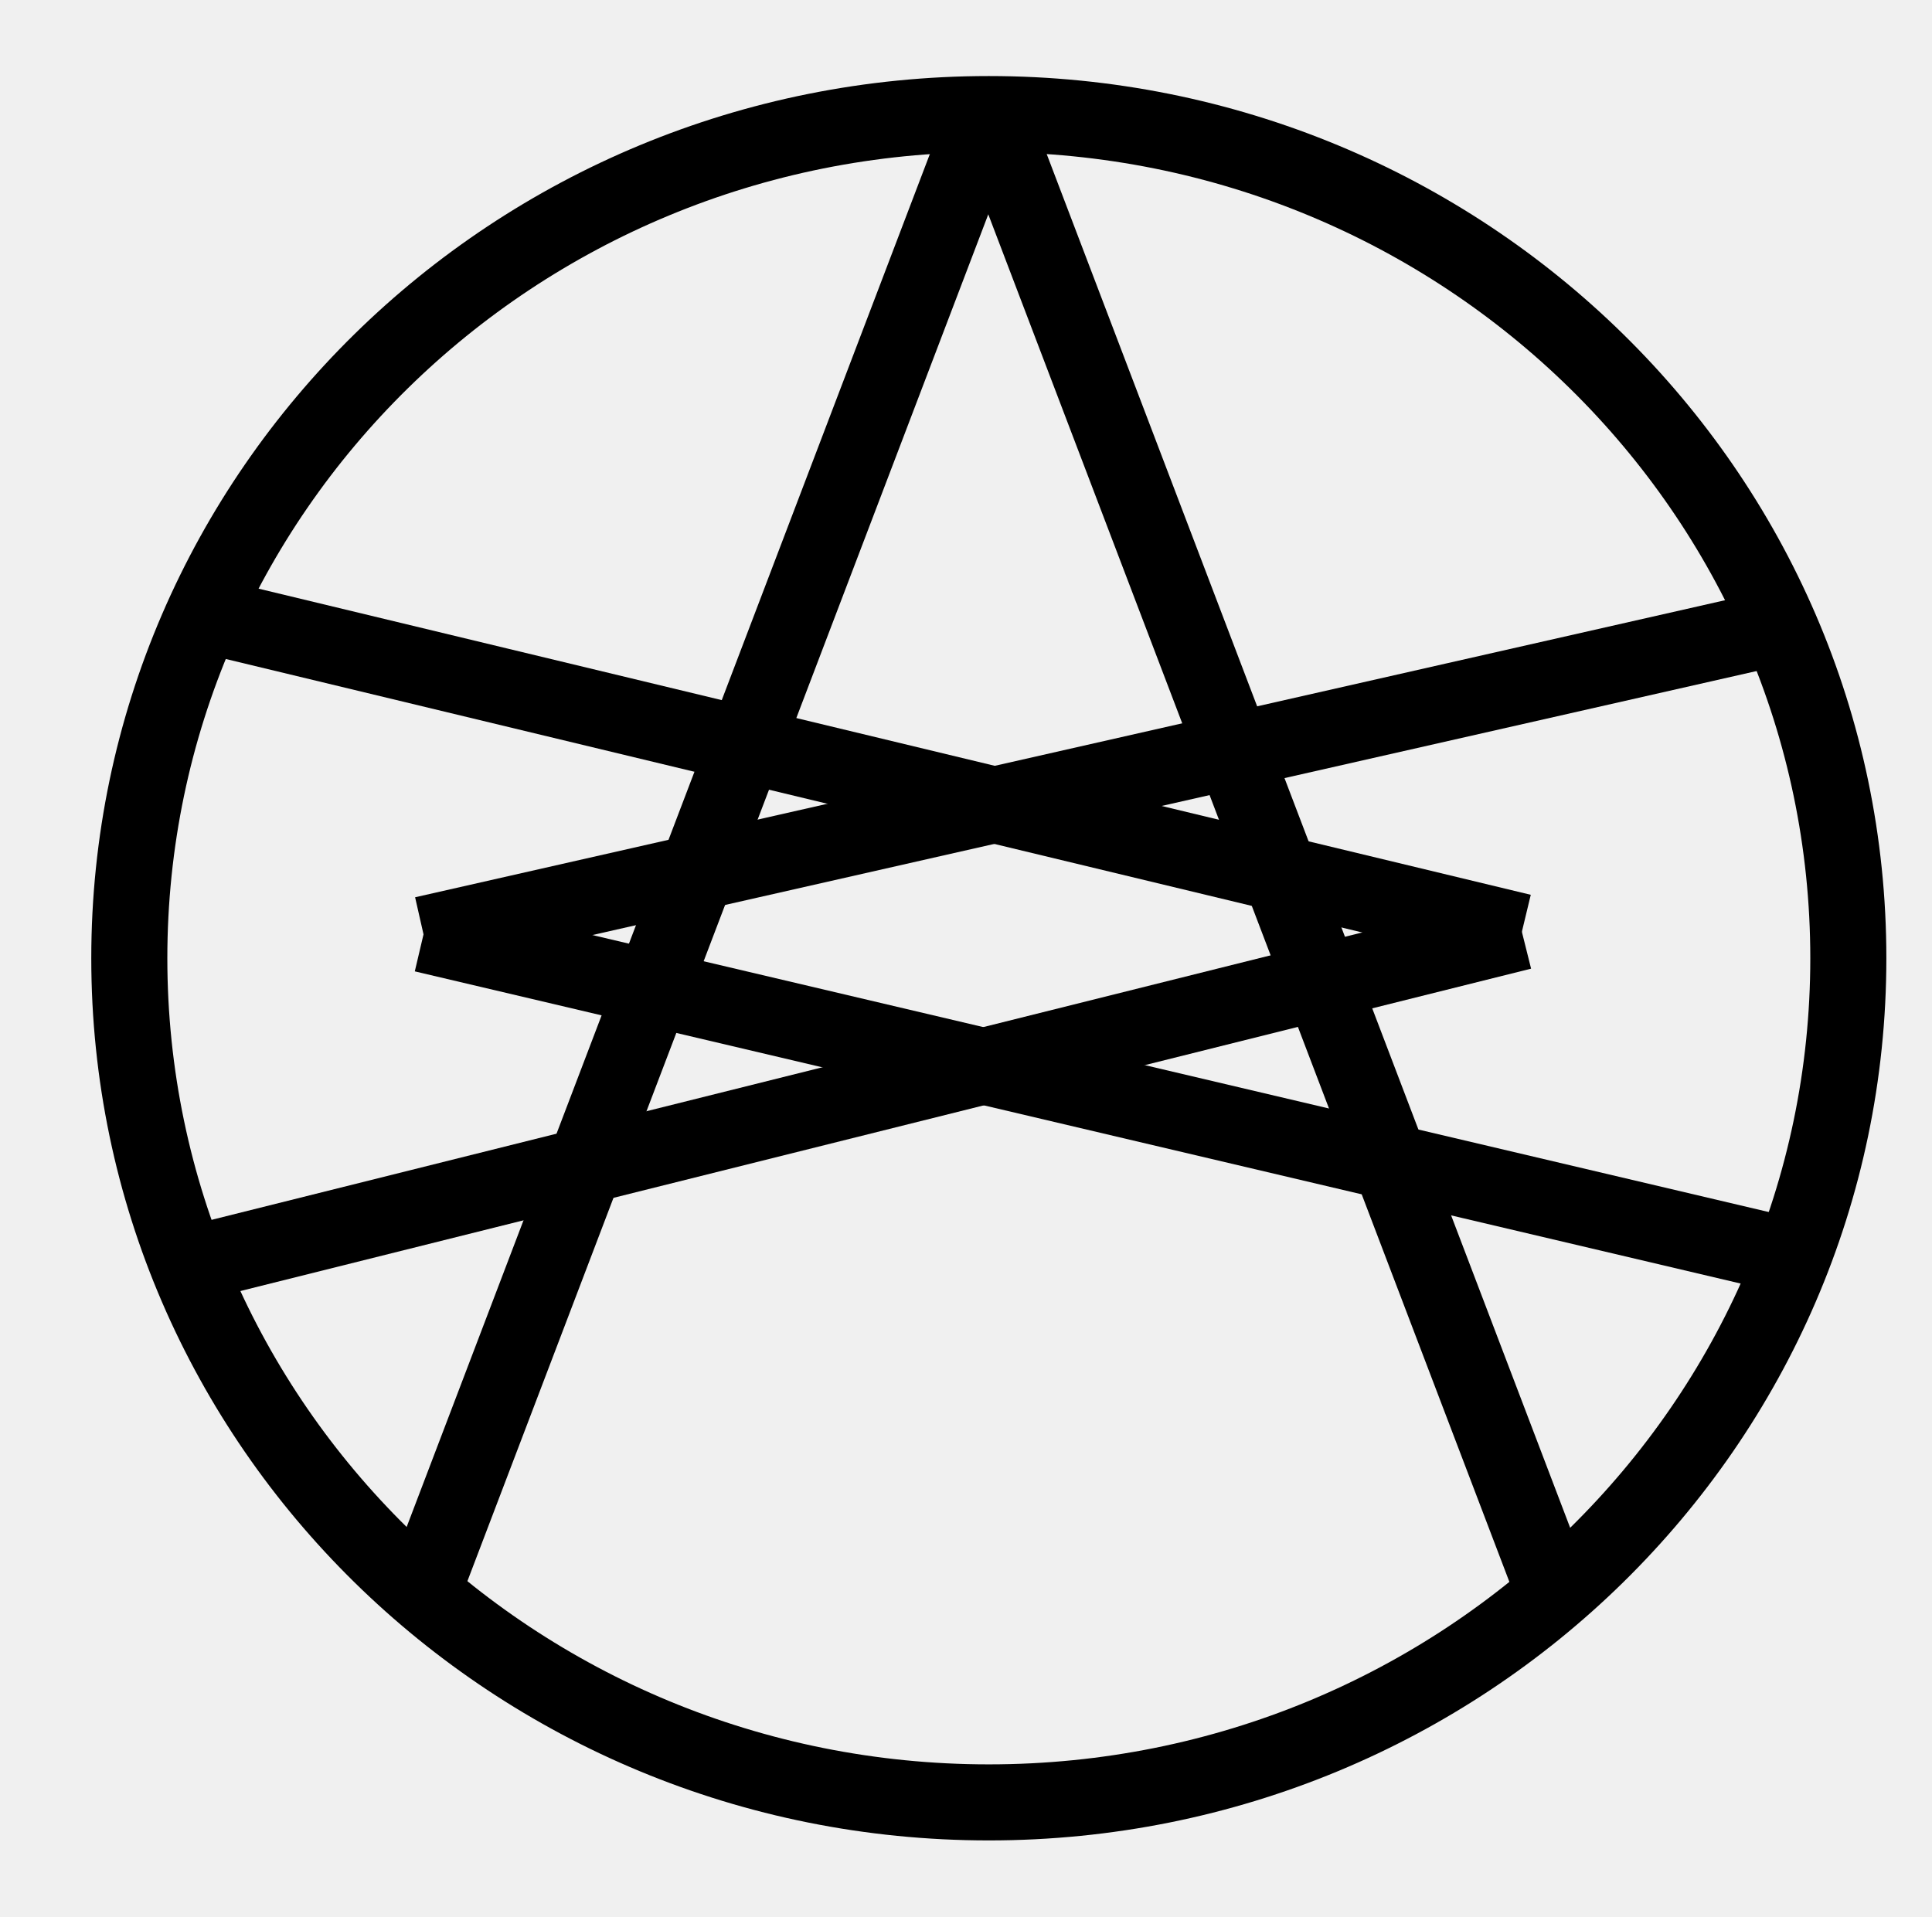
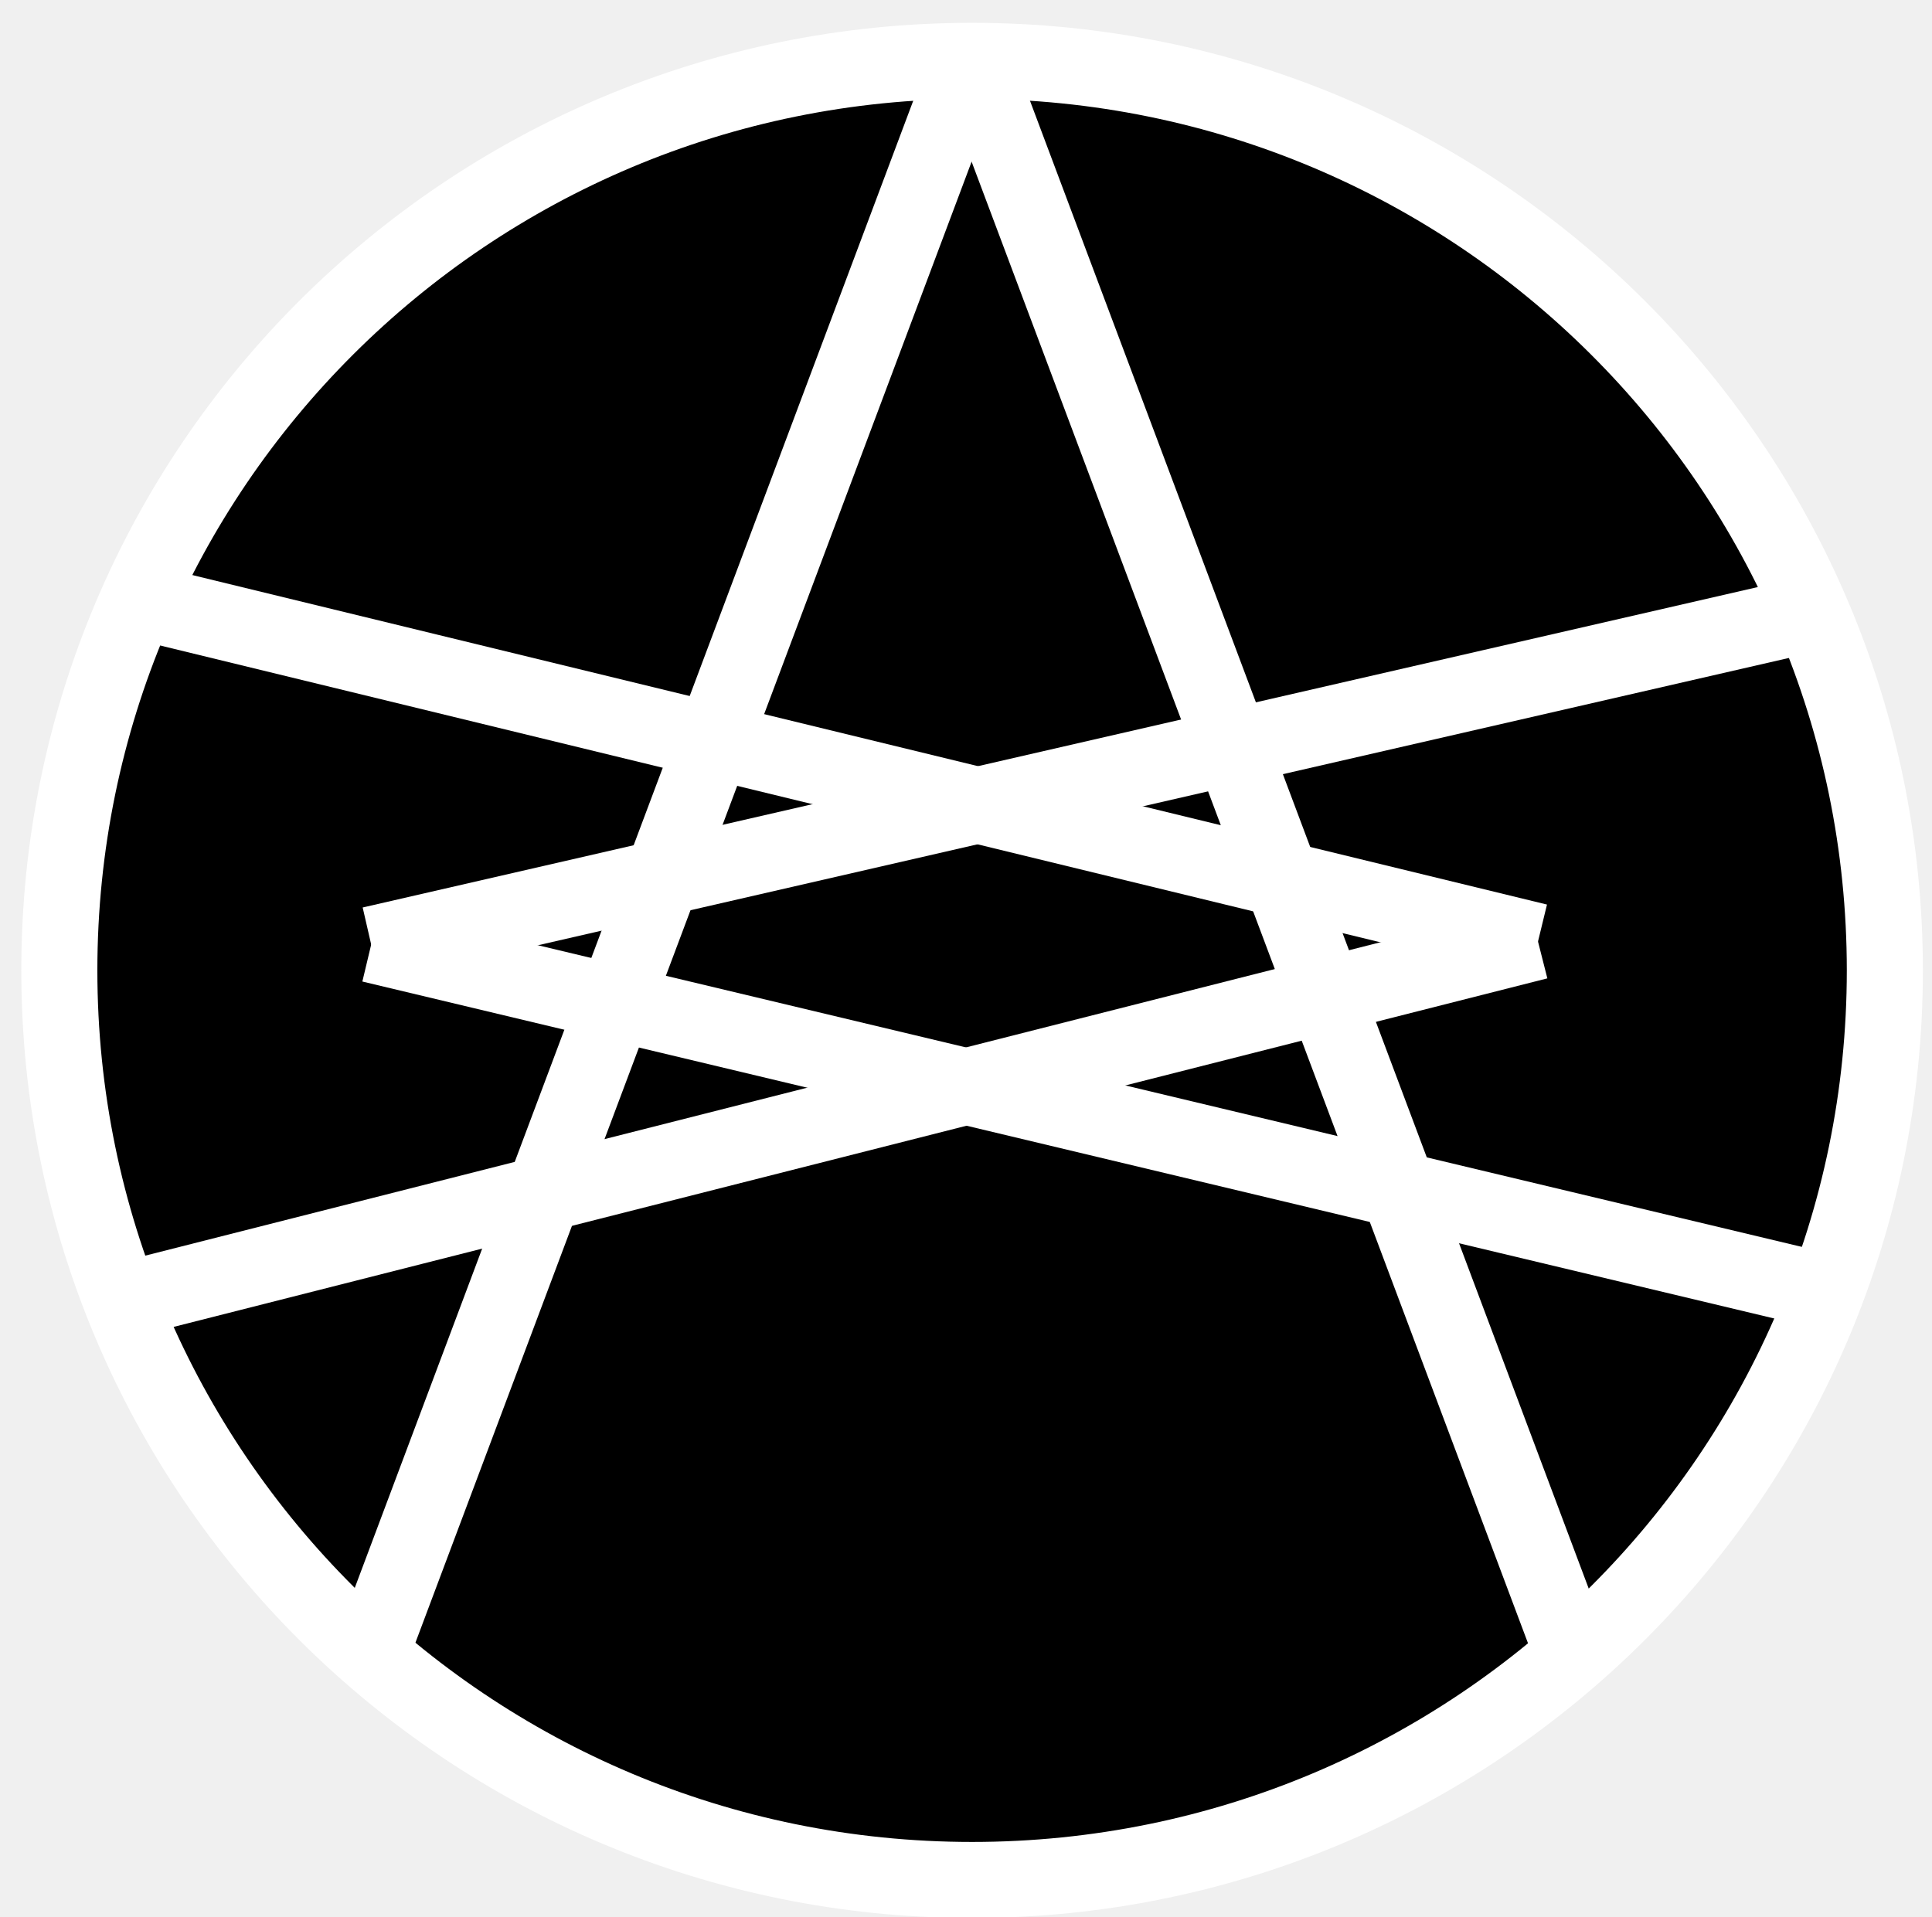
- <svg xmlns="http://www.w3.org/2000/svg" version="1.1" id="Layer_1" x="0px" y="0px" viewBox="0 0 127 126" style="enable-background:new 0 0 127 126;" xml:space="preserve">
+ <svg xmlns="http://www.w3.org/2000/svg" version="1.1" x="0px" y="0px" viewBox="0 0 127 126" style="enable-background:new 0 0 127 126;" xml:space="preserve">
  <style type="text/css">
- 	.st0{fill:none;stroke:#000000;stroke-width:5;stroke-miterlimit:10;}
+ 	.st0{fill:none;stroke:#FFFFFF;stroke-width:5;stroke-miterlimit:10;}
</style>
-   <g>
+   <g id="Layer_1">
    <g>
-       <line class="st0" x1="12.58" y1="40.21" x2="100.04" y2="61.26" />
-       <line class="st0" x1="12.49" y1="83.13" x2="100.04" y2="61.26" />
+       <ellipse style="fill:black; z-index:0" class="st0" cx="63.9" cy="63.8" rx="60" ry="59.8" />
+       <g>
+         <line class="st0" x1="8.2" y1="39.3" x2="101.1" y2="61.9" />
+         <line class="st0" x1="8.1" y1="85.5" x2="101.1" y2="61.9" />
+       </g>
+       <g>
+         <line class="st0" x1="119.3" y1="40.3" x2="24.4" y2="62.1" />
+         <line class="st0" x1="119.5" y1="84.8" x2="24.4" y2="62.1" />
+       </g>
+       <g>
+         <line class="st0" x1="24.6" y1="108.1" x2="63.8" y2="3.7" />
+         <line class="st0" x1="103.1" y1="108" x2="63.9" y2="3.6" />
+       </g>
    </g>
-     <g>
-       <line class="st0" x1="117.21" y1="41.16" x2="27.84" y2="61.43" />
-       <line class="st0" x1="117.31" y1="82.5" x2="27.84" y2="61.43" />
-     </g>
-     <g>
-       <line class="st0" x1="27.99" y1="104.11" x2="64.9" y2="7.24" />
-       <line class="st0" x1="101.89" y1="103.99" x2="64.98" y2="7.11" />
-     </g>
-     <ellipse class="st0" cx="65" cy="63" rx="56.5" ry="55.5" />
  </g>
</svg>
